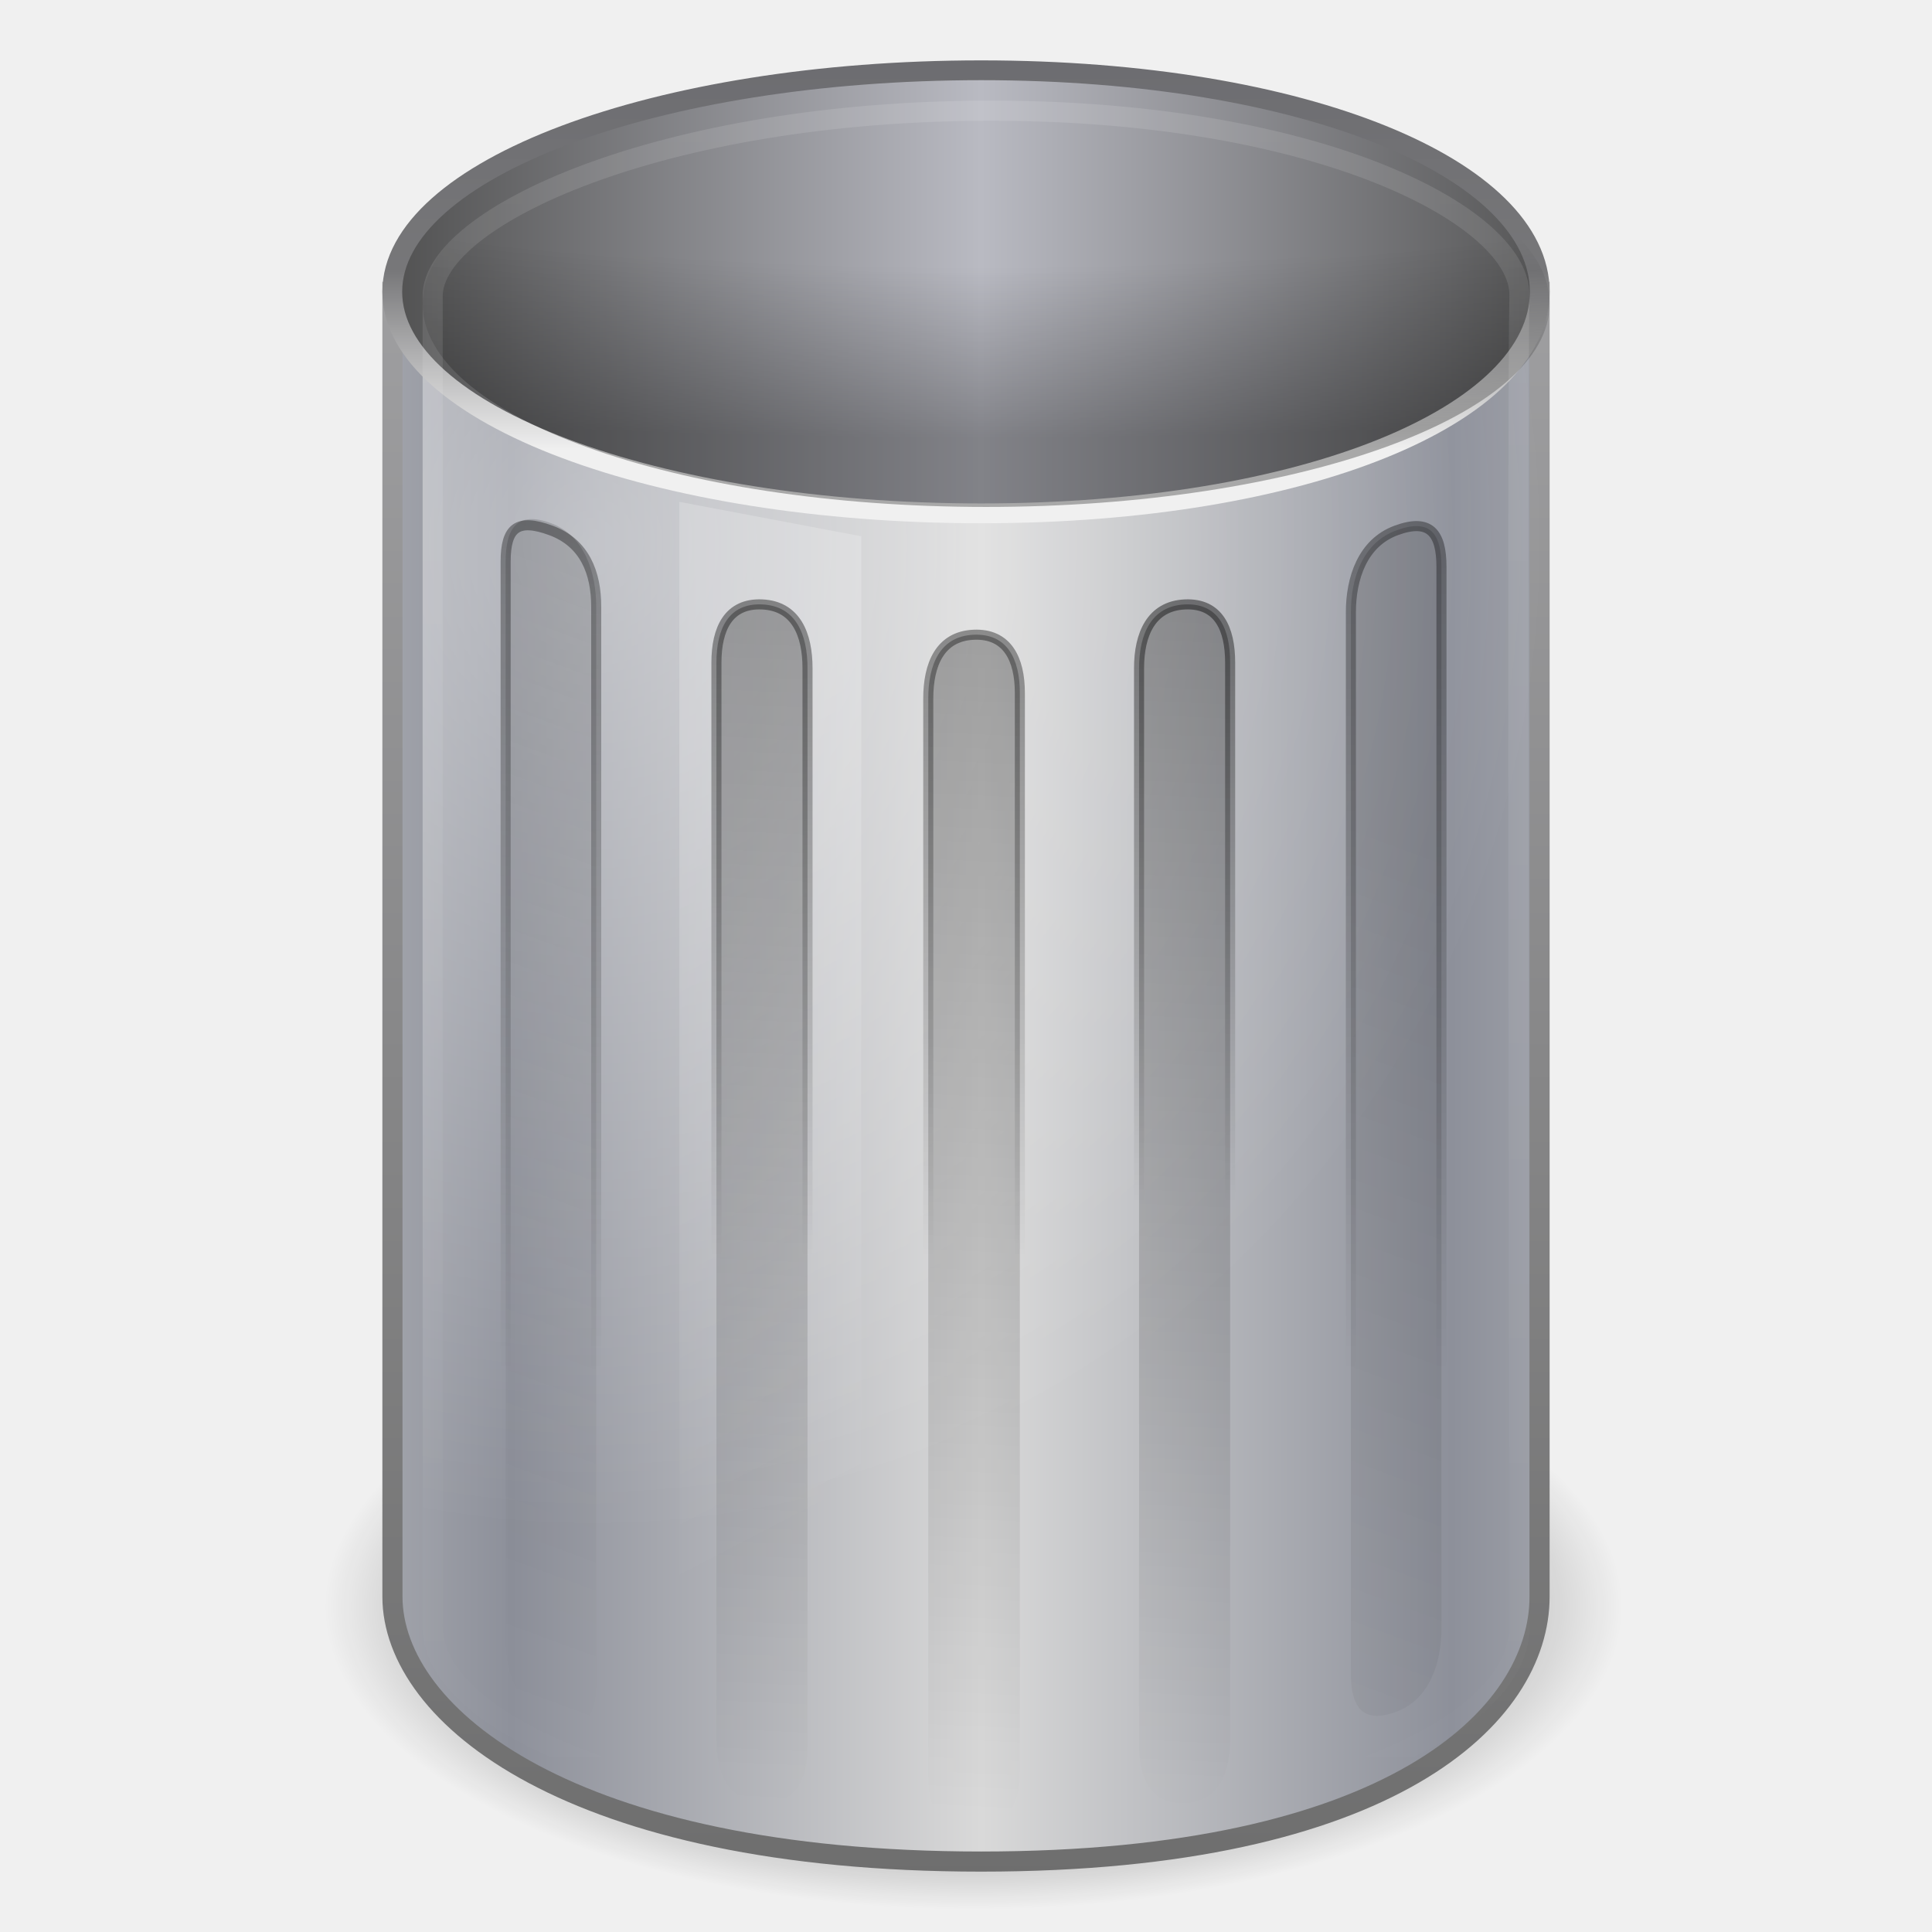
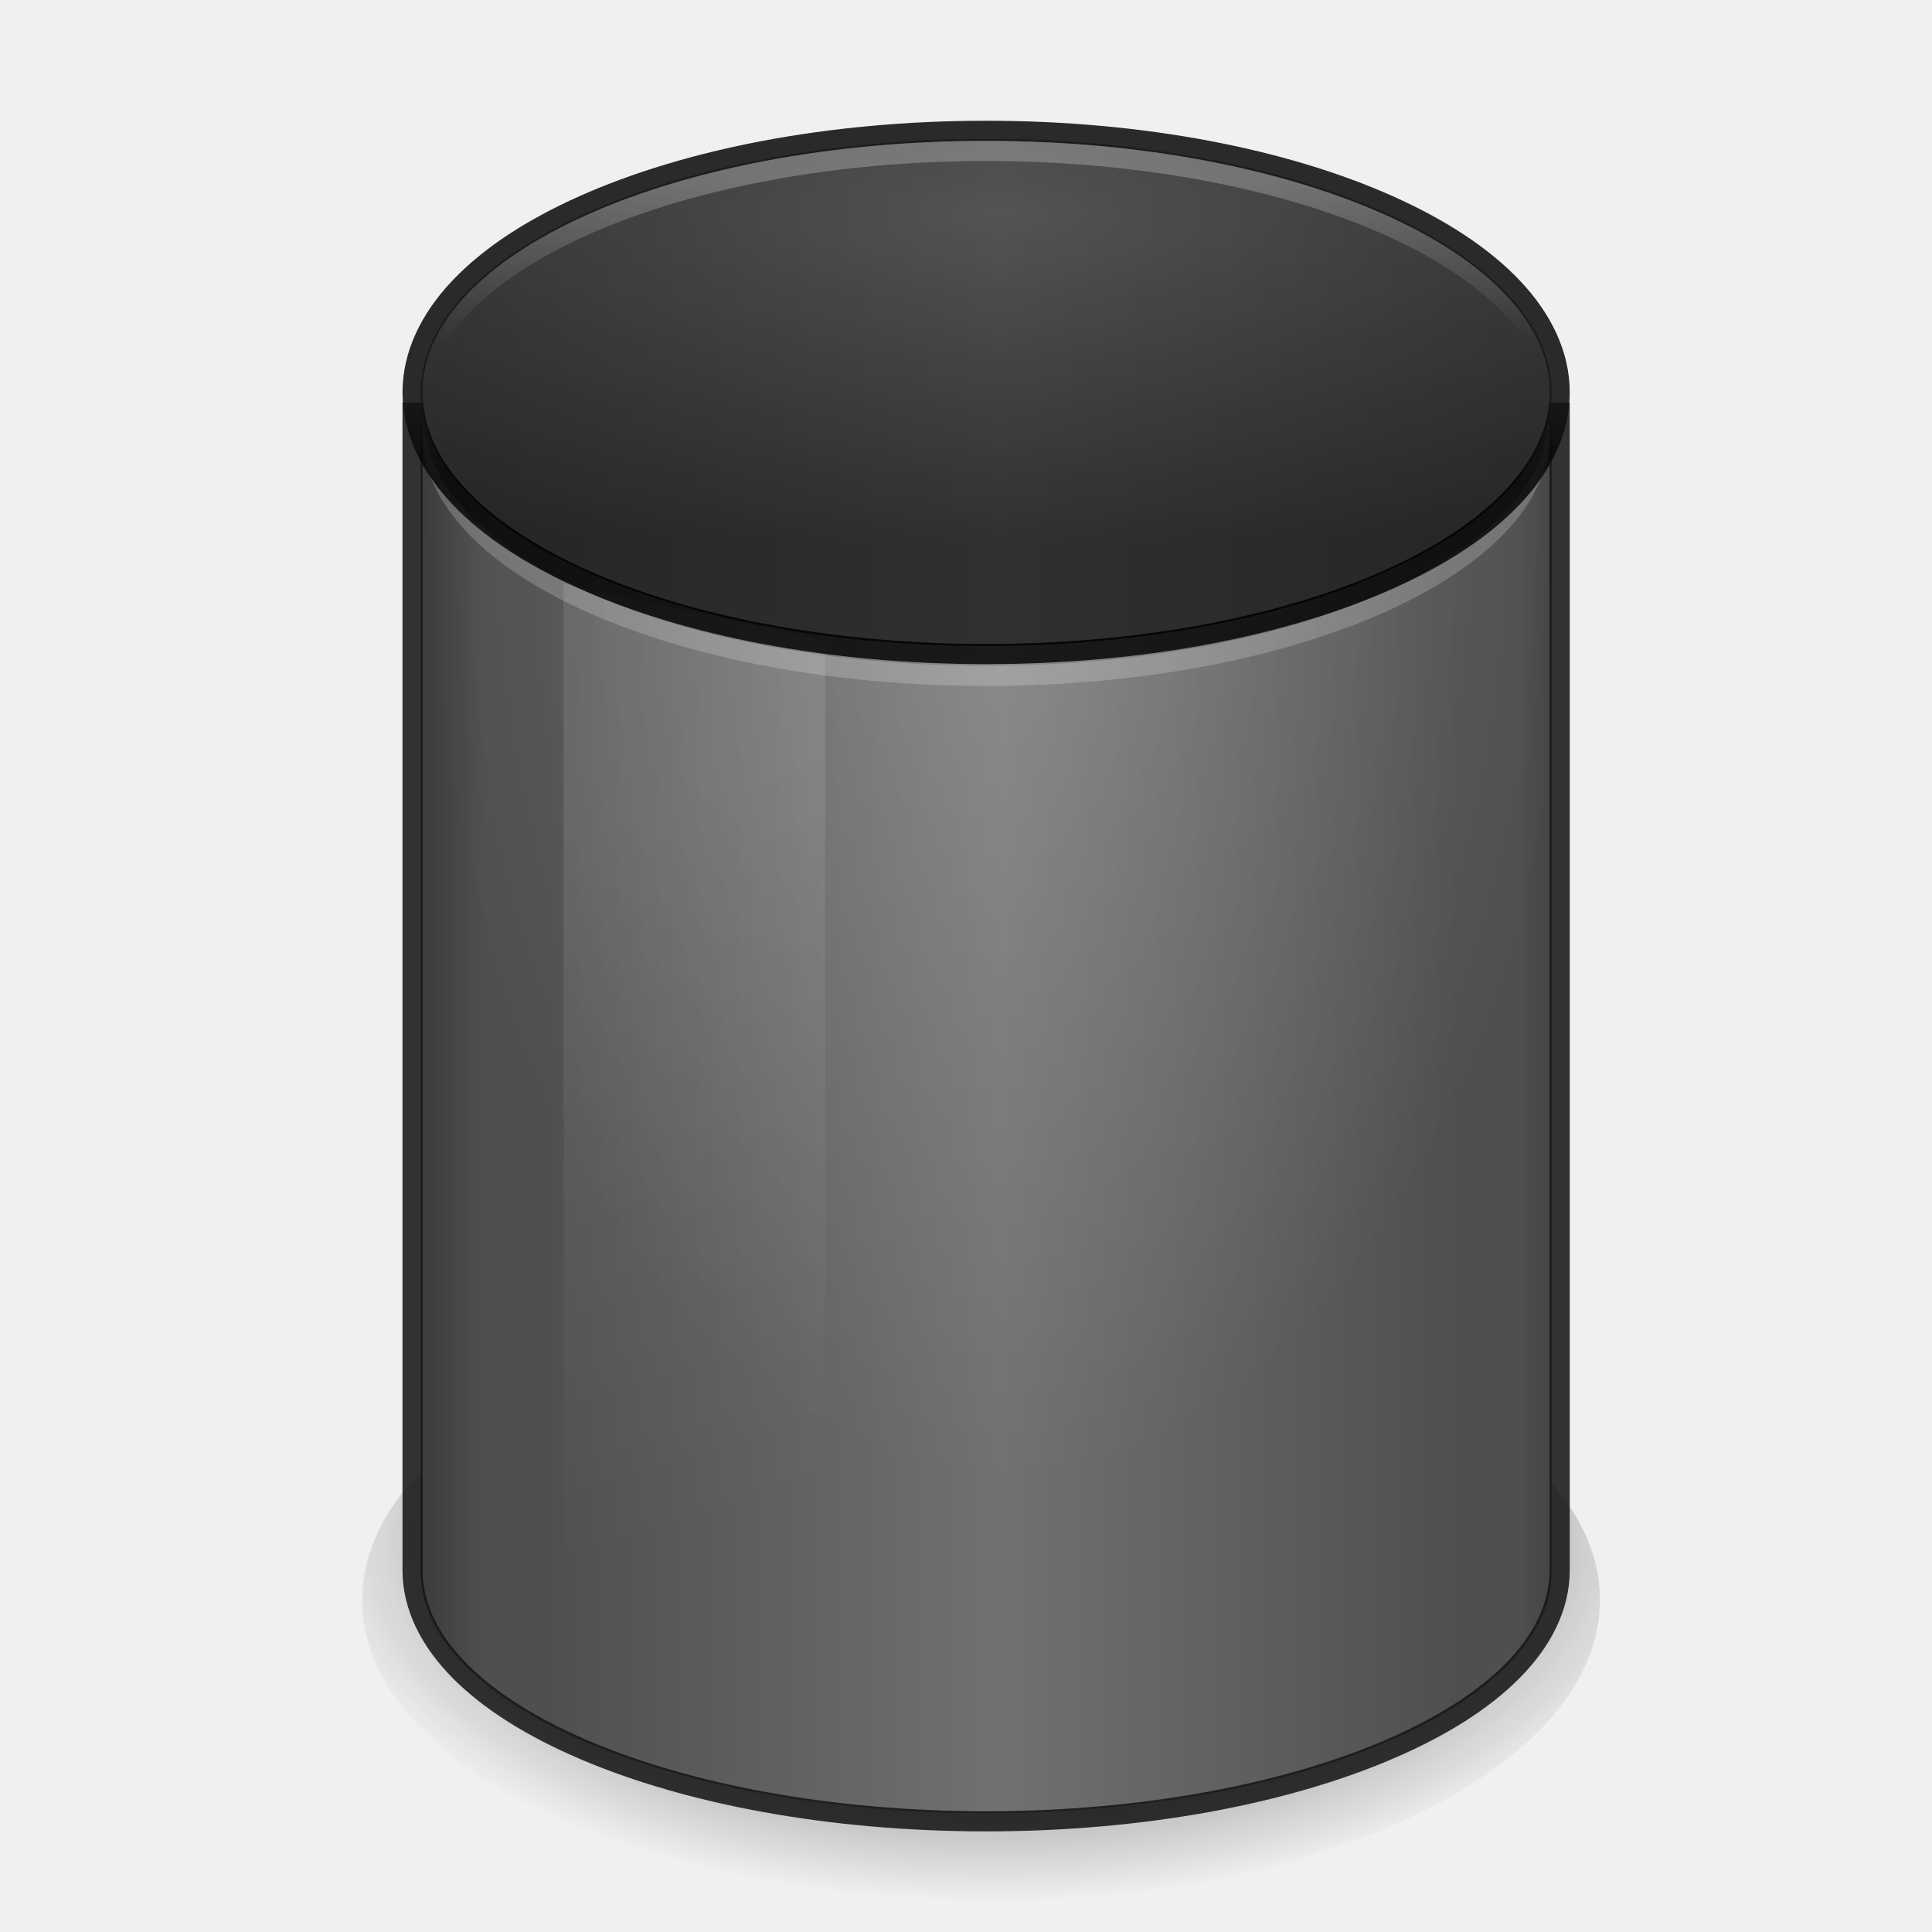
- <svg xmlns="http://www.w3.org/2000/svg" xmlns:xlink="http://www.w3.org/1999/xlink" version="1.0" width="96" height="96" id="svg3695">
+ <svg xmlns="http://www.w3.org/2000/svg" xmlns:ns1="http://www.openswatchbook.org/uri/2009/osb" xmlns:xlink="http://www.w3.org/1999/xlink" version="1.0" width="96" height="96" id="svg3695">
  <defs id="defs3697">
-     <linearGradient id="linearGradient3835">
-       <stop style="stop-color:#000000;stop-opacity:1;" offset="0" id="stop3837" />
-       <stop style="stop-color:#000000;stop-opacity:0;" offset="1" id="stop3839" />
+     <linearGradient id="linearGradient4300">
+       <stop style="stop-color:#141414;stop-opacity:1;" offset="0" id="stop4302" />
+       <stop style="stop-color:#000000;stop-opacity:0.899" offset="1" id="stop4304" />
    </linearGradient>
-     <linearGradient id="linearGradient3825">
-       <stop style="stop-color:#000000;stop-opacity:1;" offset="0" id="stop3827" />
-       <stop style="stop-color:#000000;stop-opacity:0;" offset="1" id="stop3829" />
+     <linearGradient id="linearGradient6985">
+       <stop id="stop6987" offset="0" style="stop-color:#000000;stop-opacity:1" />
+       <stop id="stop6989" offset="1" style="stop-color:#000000;stop-opacity:0" />
    </linearGradient>
-     <linearGradient id="linearGradient3815">
-       <stop style="stop-color:#000000;stop-opacity:1;" offset="0" id="stop3817" />
-       <stop style="stop-color:#000000;stop-opacity:0;" offset="1" id="stop3819" />
+     <linearGradient id="linearGradient6286">
+       <stop id="stop6288" offset="0" style="stop-color:#ffffff;stop-opacity:1;" />
+       <stop id="stop6290" offset="1" style="stop-color:#ffffff;stop-opacity:0" />
    </linearGradient>
-     <linearGradient id="linearGradient5060">
-       <stop id="stop5062" style="stop-color:#000000;stop-opacity:1" offset="0" />
-       <stop id="stop5064" style="stop-color:#000000;stop-opacity:0" offset="1" />
+     <linearGradient id="linearGradient6177">
+       <stop style="stop-color:#ffffff;stop-opacity:1;" offset="0" id="stop6179" />
+       <stop style="stop-color:#ffffff;stop-opacity:0;" offset="1" id="stop6181" />
    </linearGradient>
-     <linearGradient id="linearGradient3384">
-       <stop id="stop3386" style="stop-color:#6e6e6e;stop-opacity:1" offset="0" />
-       <stop id="stop3388" style="stop-color:#9f9fa1;stop-opacity:1" offset="1" />
+     <linearGradient id="linearGradient6131">
+       <stop id="stop6133" offset="0" style="stop-color:#717173;stop-opacity:1" />
+       <stop style="stop-color:#4f4f50;stop-opacity:1" offset="0.789" id="stop6137" />
+       <stop id="stop6139" offset="0.895" style="stop-color:#4f4f50;stop-opacity:1;" />
+       <stop id="stop6135" offset="1" style="stop-color:#3c3c3c;stop-opacity:1" />
    </linearGradient>
-     <linearGradient id="linearGradient2793-2-0-403">
-       <stop id="stop4645" style="stop-color:#8d909a;stop-opacity:1" offset="0" />
-       <stop id="stop4647" style="stop-color:#d9d9d9;stop-opacity:1" offset="1" />
+     <linearGradient id="linearGradient6046">
+       <stop style="stop-color:#000000;stop-opacity:0.6" offset="0" id="stop6048" />
+       <stop style="stop-color:#000000;stop-opacity:0.816" offset="1" id="stop6050" />
    </linearGradient>
-     <linearGradient id="linearGradient3355-273">
-       <stop id="stop4657" style="stop-color:#f0f0f0;stop-opacity:1" offset="0" />
-       <stop id="stop3619" style="stop-color:#777779;stop-opacity:1" offset="0.45" />
-       <stop id="stop4659" style="stop-color:#6c6c70;stop-opacity:1" offset="1" />
+     <linearGradient id="linearGradient6014">
+       <stop style="stop-color:#8b8b8d;stop-opacity:1;" offset="0" id="stop6016" />
+       <stop style="stop-color:#b7b7b9;stop-opacity:1" offset="1" id="stop6018" />
    </linearGradient>
-     <linearGradient id="linearGradient3320">
+     <linearGradient ns1:paint="gradient" id="linearGradient4406">
+       <stop offset="0" style="stop-color:#4e4e4e;stop-opacity:1" id="stop4408" />
+       <stop offset="1" style="stop-color:#141414;stop-opacity:1" id="stop4410" />
+     </linearGradient>
+     <linearGradient id="linearGradient3320" ns1:paint="gradient">
      <stop id="stop3323" style="stop-color:#4e4e4e;stop-opacity:1" offset="0" />
      <stop id="stop3325" style="stop-color:#b9bac2;stop-opacity:1" offset="1" />
-     </linearGradient>
-     <linearGradient id="linearGradient3627">
-       <stop id="stop3629" style="stop-color:#000000;stop-opacity:0" offset="0" />
-       <stop id="stop3190" style="stop-color:#000000;stop-opacity:0" offset="0.5" />
-       <stop id="stop3631" style="stop-color:#000000;stop-opacity:1" offset="1" />
-     </linearGradient>
-     <linearGradient id="linearGradient3254-8-457">
-       <stop id="stop4669" style="stop-color:#ffffff;stop-opacity:1" offset="0" />
-       <stop id="stop4671" style="stop-color:#ffffff;stop-opacity:0" offset="1" />
    </linearGradient>
    <linearGradient id="linearGradient3254-3-182">
      <stop id="stop4663" style="stop-color:#ffffff;stop-opacity:1" offset="0" />
      <stop id="stop4665" style="stop-color:#ffffff;stop-opacity:0" offset="1" />
    </linearGradient>
-     <linearGradient id="linearGradient3205">
-       <stop id="stop3207" style="stop-color:#000000;stop-opacity:1" offset="0" />
-       <stop id="stop3209" style="stop-color:#000000;stop-opacity:0" offset="1" />
+     <linearGradient xlink:href="#linearGradient3254-3-182" id="linearGradient3038" gradientUnits="userSpaceOnUse" gradientTransform="matrix(2.6,0,0,2.340076,-5.799996,-5.594869)" x1="12.25" y1="20.231" x2="17.125" y2="34.174" />
+     <linearGradient xlink:href="#linearGradient6131" id="linearGradient5927" x1="135" y1="12" x2="116" y2="12" gradientUnits="userSpaceOnUse" spreadMethod="reflect" gradientTransform="matrix(1.510753,0,0,1.501094,-154.1962,32.90832)" />
+     <linearGradient xlink:href="#linearGradient6014" id="linearGradient6020" x1="116" y1="-9" x2="135" y2="-9" gradientUnits="userSpaceOnUse" spreadMethod="reflect" gradientTransform="matrix(1.473684,0,0,1.470588,-149.2105,32.7353)" />
+     <radialGradient xlink:href="#linearGradient6046" id="radialGradient6052" cx="144.25" cy="-14.204" fx="144.25" fy="-14.204" r="19" gradientTransform="matrix(-4.670359,7.6591938e-7,-1.3094366e-7,-0.8582042,723.4389,-1.58423)" gradientUnits="userSpaceOnUse" />
+     <radialGradient xlink:href="#linearGradient6286" id="radialGradient6284" cx="39.001" cy="39.765" fx="39.001" fy="39.765" r="18.6" gradientTransform="matrix(-1.53775,2.15039e-8,-1.7099296e-8,-2.575064,109.726,127.7879)" gradientUnits="userSpaceOnUse" spreadMethod="pad" />
+     <linearGradient ns1:paint="solid" id="linearGradient6213">
+       <stop id="stop6215" offset="0" style="stop-color:#000000;stop-opacity:1;" />
    </linearGradient>
-     <linearGradient xlink:href="#linearGradient3205" id="linearGradient3032" gradientUnits="userSpaceOnUse" gradientTransform="matrix(2.017003,0.0929972,0,2.019455,5.242448,-3.18622)" x1="24" y1="15.502" x2="24" y2="45" />
-     <linearGradient xlink:href="#linearGradient3205" id="linearGradient3035" gradientUnits="userSpaceOnUse" gradientTransform="matrix(2.017003,0.7439776,0,2.019455,0.7169438,-11.32347)" x1="24" y1="13.506" x2="24" y2="43" />
-     <linearGradient xlink:href="#linearGradient3254-3-182" id="linearGradient3038" gradientUnits="userSpaceOnUse" gradientTransform="matrix(1.808245,0,0,2.693249,10.24765,-16.44354)" x1="12.25" y1="20.231" x2="17.125" y2="34.174" />
-     <radialGradient xlink:href="#linearGradient3627" id="radialGradient3044" gradientUnits="userSpaceOnUse" gradientTransform="matrix(0,1.170503,-6.314965,2.4538199e-7,98.2062,-23.09208)" spreadMethod="pad" cx="23.817" cy="7.826" fx="23.817" fy="7.826" r="14.508" />
-     <linearGradient xlink:href="#linearGradient3320" id="linearGradient3047" gradientUnits="userSpaceOnUse" spreadMethod="reflect" x1="9" y1="8" x2="24" y2="8" gradientTransform="matrix(2.017145,0,0,1.998538,0.3446171,-1.488301)" />
-     <linearGradient xlink:href="#linearGradient3355-273" id="linearGradient3049" gradientUnits="userSpaceOnUse" gradientTransform="matrix(2.339618,0,0,2.746483,-7.394672,-3.352138)" x1="24" y1="9.373" x2="24" y2="2.097" />
-     <radialGradient xlink:href="#linearGradient3254-8-457" id="radialGradient3052" gradientUnits="userSpaceOnUse" gradientTransform="matrix(0,3.403952,-3.290951,0,98.64637,-38.73532)" spreadMethod="pad" cx="19.308" cy="21.029" fx="19.308" fy="21.029" r="14.5" />
-     <linearGradient xlink:href="#linearGradient2793-2-0-403" id="linearGradient3055" gradientUnits="userSpaceOnUse" gradientTransform="matrix(2.437241,0,0,3.079235,-3.65067,-32.20902)" spreadMethod="reflect" x1="11.931" y1="26.411" x2="21.515" y2="26.411" />
-     <linearGradient xlink:href="#linearGradient3384" id="linearGradient3057" gradientUnits="userSpaceOnUse" gradientTransform="matrix(2.017002,0,0,2.025974,0.3419423,2.344156)" x1="31.048" y1="45" x2="31.048" y2="5.5" />
-     <radialGradient xlink:href="#linearGradient5060" id="radialGradient3060" gradientUnits="userSpaceOnUse" gradientTransform="matrix(0.6806279,0,0,0.3178577,5.691181,45.48809)" cx="62.712" cy="108.025" fx="62.712" fy="108.025" r="47.383" />
-     <linearGradient xlink:href="#linearGradient3205" id="linearGradient5339" gradientUnits="userSpaceOnUse" gradientTransform="matrix(2.017003,0.0929972,0,2.019455,-3.757551,-3.18622)" x1="24" y1="15.502" x2="24" y2="45" />
-     <linearGradient xlink:href="#linearGradient3254-8-457" id="linearGradient5341" gradientUnits="userSpaceOnUse" gradientTransform="matrix(2.466343,0,0,3.919116,-8.709578,-64.19968)" x1="23.5" y1="10.996" x2="23.5" y2="39.851" />
-     <linearGradient xlink:href="#linearGradient3815" id="linearGradient3821" x1="34.44" y1="18.596" x2="34.44" y2="46.219" gradientUnits="userSpaceOnUse" gradientTransform="matrix(1.5,0,0,1.506098,-0.3749977,-1.506245)" />
-     <linearGradient xlink:href="#linearGradient3825" id="linearGradient3831" x1="35.095" y1="19.21" x2="35.095" y2="42.53" gradientUnits="userSpaceOnUse" gradientTransform="matrix(1.5,0,0,1.506098,-0.3749977,-1.506245)" />
-     <linearGradient xlink:href="#linearGradient3835" id="linearGradient3841" x1="41.25" y1="19.833" x2="41.25" y2="40.715" gradientUnits="userSpaceOnUse" gradientTransform="matrix(1.5,0,0,1.506098,-0.3749977,-1.506245)" />
+     <radialGradient xlink:href="#linearGradient6985" id="radialGradient6052-2" cx="144.283" cy="-21.631" fx="144.283" fy="-21.631" r="19" gradientTransform="matrix(-1.815789,4.1477826e-7,-1.7770285e-7,-0.9473684,311.4866,56.00708)" gradientUnits="userSpaceOnUse" />
+     <linearGradient xlink:href="#linearGradient6177" id="linearGradient4572" x1="49" y1="9" x2="49" y2="17" gradientUnits="userSpaceOnUse" />
+     <linearGradient xlink:href="#linearGradient4300" id="linearGradient4580" x1="49" y1="20.086" x2="49" y2="24" gradientUnits="userSpaceOnUse" />
  </defs>
-   <path style="display:inline;overflow:visible;visibility:visible;fill:url(#radialGradient3060);fill-opacity:1;fill-rule:evenodd;stroke:none;stroke-width:1.055;marker:none" id="path12941" d="M 80.625,79.825 C 80.623,88.142 66.185,94.884 48.375,94.884 c -17.81,0 -32.248,-6.742 -32.25,-15.059 -0.002,-8.319 14.437,-15.063 32.25,-15.063 17.813,0 32.252,6.744 32.25,15.063 z" />
-   <path style="display:inline;overflow:visible;visibility:visible;fill:url(#linearGradient3055);fill-opacity:1;fill-rule:nonzero;stroke:url(#linearGradient3057);stroke-width:1;stroke-opacity:1;marker:none" id="path2230" d="m 19.5,14.5 0,64.831 C 19.5,85.28 28.394,92.5 48.75,92.5 69.106,92.5 76.5,85.28 76.5,79.331 L 76.5,14.5 Z" />
-   <path style="display:inline;overflow:visible;visibility:visible;opacity:0.4;fill:url(#radialGradient3052);fill-opacity:1;fill-rule:nonzero;stroke:none;stroke-width:1;marker:none" id="path3212" d="m 21,17 0,62.838 C 21,85.558 33.544,92 49,92 64.456,92 77,85.558 77,79.838 L 77,17 c 0,0 -56,0 -56,0 z" />
-   <path style="display:inline;overflow:visible;visibility:visible;fill:url(#linearGradient3047);fill-opacity:1;fill-rule:nonzero;stroke:url(#linearGradient3049);stroke-width:0.984;stroke-linecap:round;stroke-linejoin:round;stroke-miterlimit:4;stroke-dasharray:none;stroke-dashoffset:0;stroke-opacity:1;marker:none" id="path3164" d="m 76.508,14.5 c 0,6.08 -11.59,11.008 -27.752,11.008 -16.162,0 -29.264,-4.928 -29.264,-11.008 0,-6.08 13.102,-11.008 29.264,-11.008 16.162,1e-7 27.752,4.928 27.752,11.008 z" />
-   <path style="display:inline;overflow:visible;visibility:visible;opacity:0.3;fill:url(#radialGradient3044);fill-opacity:1;fill-rule:nonzero;stroke:none;stroke-width:0.984;marker:none" id="path3197" d="M 77,15.095 C 77,20.67 64.464,25.19 49,25.19 33.536,25.19 21,20.67 21,15.095 21,9.52 33.536,5 49,5 64.464,5 77,9.52 77,15.095 l 0,0 z" />
-   <path style="display:inline;overflow:visible;visibility:visible;opacity:0.15;fill:none;stroke:url(#linearGradient5341);stroke-width:1;stroke-linecap:round;stroke-linejoin:round;stroke-miterlimit:4;stroke-dasharray:none;stroke-dashoffset:0;stroke-opacity:1;marker:none" id="path2206" d="m 21.5,14.697 c 0,3.894 0,61.624 0,66.11 0,5.408 12.774,9.798 27.749,9.798 14.976,0 26.25,-4.389 26.25,-9.798 0,-4.151 -0.116,-61.961 0,-66.11 0.108,-3.871 -9.826,-9.197 -26.25,-9.197 -16.424,0 -27.749,5.303 -27.749,9.197 z" />
-   <path style="display:inline;overflow:visible;visibility:visible;opacity:0.2;fill:url(#linearGradient3038);fill-opacity:1;fill-rule:nonzero;stroke:none;stroke-width:1;marker:none" id="rect3244" d="m 33.755,24.936 9.041,1.712 0,65.48 -9.041,-2.188 0,-65.004 0,0 z" />
-   <path style="display:inline;overflow:visible;visibility:visible;opacity:0.15;fill:url(#linearGradient3035);fill-opacity:1;fill-rule:nonzero;stroke:none;stroke-width:1;marker:none;enable-background:accumulate" id="path3287" d="m 27.375,25.995 c 1.676,0.618 2.25,2.467 2.25,4.145 l 0,53.503 c 0,1.678 -0.574,2.531 -2.25,1.913 -1.676,-0.618 -2.25,-2.467 -2.25,-4.145 l 0,-53.503 c 0,-1.678 0.574,-2.531 2.25,-1.913 z m 42,0.362 c -1.676,0.618 -2.25,2.388 -2.25,4.066 l 0,52.722 c 0,1.678 0.574,2.531 2.25,1.913 1.676,-0.618 2.25,-2.467 2.25,-4.145 l 0,-52.749 c 0,-1.678 -0.574,-2.426 -2.25,-1.807 z" />
-   <path style="display:inline;overflow:visible;visibility:visible;opacity:0.3;fill:url(#linearGradient3032);fill-opacity:1;fill-rule:nonzero;stroke:none;stroke-width:1;marker:none;enable-background:accumulate" id="path3293" d="m 58.875,30.034 c -1.676,0.077 -2.276,1.491 -2.276,3.169 l 0,53.503 c 0,1.678 0.599,2.967 2.276,2.89 1.676,-0.077 2.25,-1.491 2.25,-3.169 l 0,-53.503 c 0,-1.678 -0.574,-2.967 -2.25,-2.89 z" />
-   <path d="m 37.875,30.034 c 1.676,0.077 2.25,1.491 2.25,3.169 l 0,53.503 c 0,1.678 -0.574,2.967 -2.25,2.89 -1.676,-0.077 -2.276,-1.491 -2.276,-3.169 l 0,-53.503 c 0,-1.678 0.599,-2.967 2.276,-2.89 z m 10.5,1.506 c -1.676,0.077 -2.25,1.491 -2.25,3.169 l 0,53.503 c 0,1.678 0.574,2.967 2.25,2.89 1.676,-0.077 2.301,-1.491 2.301,-3.169 l 0,-53.503 c 0,-1.678 -0.625,-2.967 -2.301,-2.89 z" id="path5337" style="display:inline;overflow:visible;visibility:visible;opacity:0.3;fill:url(#linearGradient5339);fill-opacity:1;fill-rule:nonzero;stroke:none;stroke-width:1;marker:none;enable-background:accumulate" />
-   <path d="m 27.375,26.357 c 1.676,0.618 2.25,2.105 2.25,3.784 l 0,53.503 c 0,1.678 -0.574,2.531 -2.25,1.913 -1.676,-0.618 -2.25,-2.467 -2.25,-4.145 l 0,-53.503 c 0,-1.678 0.574,-2.17 2.25,-1.552 z m 42,0 c -1.676,0.618 -2.25,2.388 -2.25,4.066 l 0,52.722 c 0,1.678 0.574,2.531 2.25,1.913 1.676,-0.618 2.25,-2.467 2.25,-4.145 l 0,-52.749 c 0,-1.678 -0.574,-2.426 -2.25,-1.807 z" id="path3045" style="display:inline;overflow:visible;visibility:visible;opacity:0.351;fill:none;stroke:url(#linearGradient3821);stroke-width:0.5;stroke-miterlimit:4;stroke-dasharray:none;stroke-opacity:1;marker:none;enable-background:accumulate" />
-   <path style="display:inline;overflow:visible;visibility:visible;opacity:0.433;fill:none;stroke:url(#linearGradient3831);stroke-width:0.5;stroke-miterlimit:4;stroke-dasharray:none;stroke-opacity:1;marker:none;enable-background:accumulate" id="path3823" d="m 37.875,30.034 c 1.676,0.077 2.25,1.491 2.25,3.169 l 0,53.503 c 0,1.678 -0.574,2.967 -2.25,2.89 -1.676,-0.077 -2.276,-1.491 -2.276,-3.169 l 0,-53.503 c 0,-1.678 0.599,-2.967 2.276,-2.89 z m 10.5,1.506 c -1.676,0.077 -2.25,1.491 -2.25,3.169 l 0,53.503 c 0,1.678 0.574,2.967 2.25,2.89 1.676,-0.077 2.301,-1.491 2.301,-3.169 l 0,-53.503 c 0,-1.678 -0.625,-2.967 -2.301,-2.89 z" />
-   <path d="m 58.875,30.034 c -1.676,0.077 -2.276,1.491 -2.276,3.169 l 0,53.503 c 0,1.678 0.599,2.967 2.276,2.89 1.676,-0.077 2.25,-1.491 2.25,-3.169 l 0,-53.503 c 0,-1.678 -0.574,-2.967 -2.25,-2.89 z" id="path3833" style="display:inline;overflow:visible;visibility:visible;opacity:0.463;fill:none;stroke:url(#linearGradient3841);stroke-width:0.5;stroke-miterlimit:4;stroke-dasharray:none;stroke-opacity:1;marker:none;enable-background:accumulate" />
+   <path style="opacity:0.9;fill:url(#radialGradient6052-2);fill-opacity:1;stroke:none;stroke-width:1;stroke-linecap:butt;stroke-linejoin:miter;stroke-miterlimit:4;stroke-dasharray:none;stroke-dashoffset:0;stroke-opacity:1" d="M 79.5,79.5 A 30.75,15 0 0 1 48.75,94.5 30.75,15 0 0 1 18,79.5 30.75,15 0 0 1 48.75,64.5 30.75,15 0 0 1 79.5,79.5 Z" id="path4342-99-8" />
+   <path style="opacity:1;fill:url(#linearGradient5927);fill-opacity:1;stroke:none;stroke-width:1;stroke-linecap:butt;stroke-linejoin:miter;stroke-miterlimit:4;stroke-dasharray:none;stroke-dashoffset:0;stroke-opacity:1" d="m 20.9,20.9 0,57.191 C 20.9,84.723 33.564,90.1 49,90.1 64.436,90.1 77.1,84.723 77.1,78.091 L 77.1,20.9 Z" id="rect4344" />
+   <path style="color:#000000;font-style:normal;font-variant:normal;font-weight:normal;font-stretch:normal;font-size:medium;line-height:normal;font-family:sans-serif;text-indent:0;text-align:start;text-decoration:none;text-decoration-line:none;text-decoration-style:solid;text-decoration-color:#000000;letter-spacing:normal;word-spacing:normal;text-transform:none;direction:ltr;block-progression:tb;writing-mode:lr-tb;baseline-shift:baseline;text-anchor:start;white-space:normal;clip-rule:nonzero;display:inline;overflow:visible;visibility:visible;opacity:1;isolation:auto;mix-blend-mode:normal;color-interpolation:sRGB;color-interpolation-filters:linearRGB;solid-color:#000000;solid-opacity:1;fill:#141414;fill-opacity:0.863;fill-rule:nonzero;stroke:none;stroke-width:2;stroke-linecap:butt;stroke-linejoin:miter;stroke-miterlimit:4;stroke-dasharray:none;stroke-dashoffset:0;stroke-opacity:1;color-rendering:auto;image-rendering:auto;shape-rendering:auto;text-rendering:auto;enable-background:accumulate" d="m 20,20 0,1 0,57.025 c 0,1.971 0.95,3.806 2.502,5.367 1.552,1.562 3.715,2.9 6.338,4.02 C 34.086,89.651 41.193,91 49,91 c 7.807,0 14.914,-1.349 20.16,-3.588 2.623,-1.119 4.786,-2.458 6.338,-4.02 C 77.05,81.831 78,79.997 78,78.025 L 78,20 20,20 Z m 1,1 56,0 0,57.025 C 77,84.638 64.381,90 49,90 33.619,90 21,84.638 21,78.025 L 21,21 Z" id="rect4344-3" />
+   <path style="opacity:0.2;fill:url(#radialGradient6284);fill-opacity:1;stroke:none;stroke-width:1;stroke-linecap:butt;stroke-linejoin:miter;stroke-miterlimit:4;stroke-dasharray:none;stroke-dashoffset:0;stroke-opacity:1" d="m 21,21 0,57.026 C 21,84.639 33.619,90 49,90 64.381,90 77,84.639 77,78.026 L 77,21 Z" id="rect4344-7" />
+   <path style="display:inline;overflow:visible;visibility:visible;opacity:0.1;fill:url(#linearGradient3038);fill-opacity:1;fill-rule:nonzero;stroke:none;stroke-width:1;marker:none" id="rect3244" d="M 28,29 41,31.846 41,88.739 28,86.838 28,29 Z" />
+   <path style="opacity:1;fill:url(#linearGradient6020);fill-opacity:1;stroke:none;stroke-width:1;stroke-linecap:butt;stroke-linejoin:miter;stroke-miterlimit:4;stroke-dasharray:none;stroke-dashoffset:0;stroke-opacity:1" d="M 77,19.5 A 28,12.5 0 0 1 49,32 28,12.5 0 0 1 21,19.5 28,12.5 0 0 1 49,7 28,12.5 0 0 1 77,19.5 Z" id="path4342" />
+   <path style="opacity:0.9;fill:url(#radialGradient6052);fill-opacity:1;stroke:none;stroke-width:1;stroke-linecap:butt;stroke-linejoin:miter;stroke-miterlimit:4;stroke-dasharray:none;stroke-dashoffset:0;stroke-opacity:1" d="M 77.1,19.5 A 28.1,12.6 0 0 1 49,32.1 28.1,12.6 0 0 1 20.9,19.5 28.1,12.6 0 0 1 49,6.9 28.1,12.6 0 0 1 77.1,19.5 Z" id="path4342-99" />
+   <path style="opacity:0.2;fill:#ffffff;fill-opacity:1;stroke:none;stroke-width:1;stroke-linecap:butt;stroke-linejoin:miter;stroke-miterlimit:4;stroke-dasharray:none;stroke-dashoffset:0;stroke-opacity:1" d="M 76.953,21 A 28,12.5 0 0 1 49,33.084 28,12.5 0 0 1 21.047,21.17 28,12.5 0 0 0 21,21.584 a 28,12.5 0 0 0 28,12.5 28,12.5 0 0 0 28,-12.5 A 28,12.5 0 0 0 76.953,21 Z" id="path4342-99-64" />
+   <path style="color:#000000;font-style:normal;font-variant:normal;font-weight:normal;font-stretch:normal;font-size:medium;line-height:normal;font-family:sans-serif;text-indent:0;text-align:start;text-decoration:none;text-decoration-line:none;text-decoration-style:solid;text-decoration-color:#000000;letter-spacing:normal;word-spacing:normal;text-transform:none;direction:ltr;block-progression:tb;writing-mode:lr-tb;baseline-shift:baseline;text-anchor:start;white-space:normal;clip-rule:nonzero;display:inline;overflow:visible;visibility:visible;opacity:0.9;isolation:auto;mix-blend-mode:normal;color-interpolation:sRGB;color-interpolation-filters:linearRGB;solid-color:#000000;solid-opacity:1;fill:url(#linearGradient4580);fill-opacity:1;fill-rule:nonzero;stroke:none;stroke-width:2;stroke-linecap:butt;stroke-linejoin:miter;stroke-miterlimit:4;stroke-dasharray:none;stroke-dashoffset:0;stroke-opacity:1;color-rendering:auto;image-rendering:auto;shape-rendering:auto;text-rendering:auto;enable-background:accumulate" d="M 49,6 C 41.147,6 34.033,7.409 28.793,9.748 26.173,10.918 24.017,12.32 22.475,13.947 20.933,15.575 20,17.471 20,19.5 c 0,2.029 0.933,3.925 2.475,5.553 1.542,1.628 3.698,3.03 6.318,4.199 C 34.033,31.591 41.147,33 49,33 c 7.853,0 14.967,-1.409 20.207,-3.748 2.62,-1.17 4.776,-2.572 6.318,-4.199 C 77.067,23.425 78,21.529 78,19.5 78,17.471 77.067,15.575 75.525,13.947 73.983,12.32 71.827,10.918 69.207,9.748 63.967,7.409 56.853,6 49,6 Z m 0,1 A 28,12.5 0 0 1 77,19.5 28,12.5 0 0 1 49,32 28,12.5 0 0 1 21,19.5 28,12.5 0 0 1 49,7 Z" id="path4342-99-80" />
+   <path style="opacity:0.25;fill:url(#linearGradient4572);fill-opacity:1;stroke:none;stroke-width:1;stroke-linecap:butt;stroke-linejoin:miter;stroke-miterlimit:4;stroke-dasharray:none;stroke-dashoffset:0;stroke-opacity:1" d="M 49,7 A 28,12.5 0 0 0 21,19.5 28,12.5 0 0 0 21.047,20.086 28,12.5 0 0 1 49,8 28,12.5 0 0 1 76.953,19.916 28,12.5 0 0 0 77,19.5 28,12.5 0 0 0 49,7 Z" id="path4342-99-9" />
</svg>
